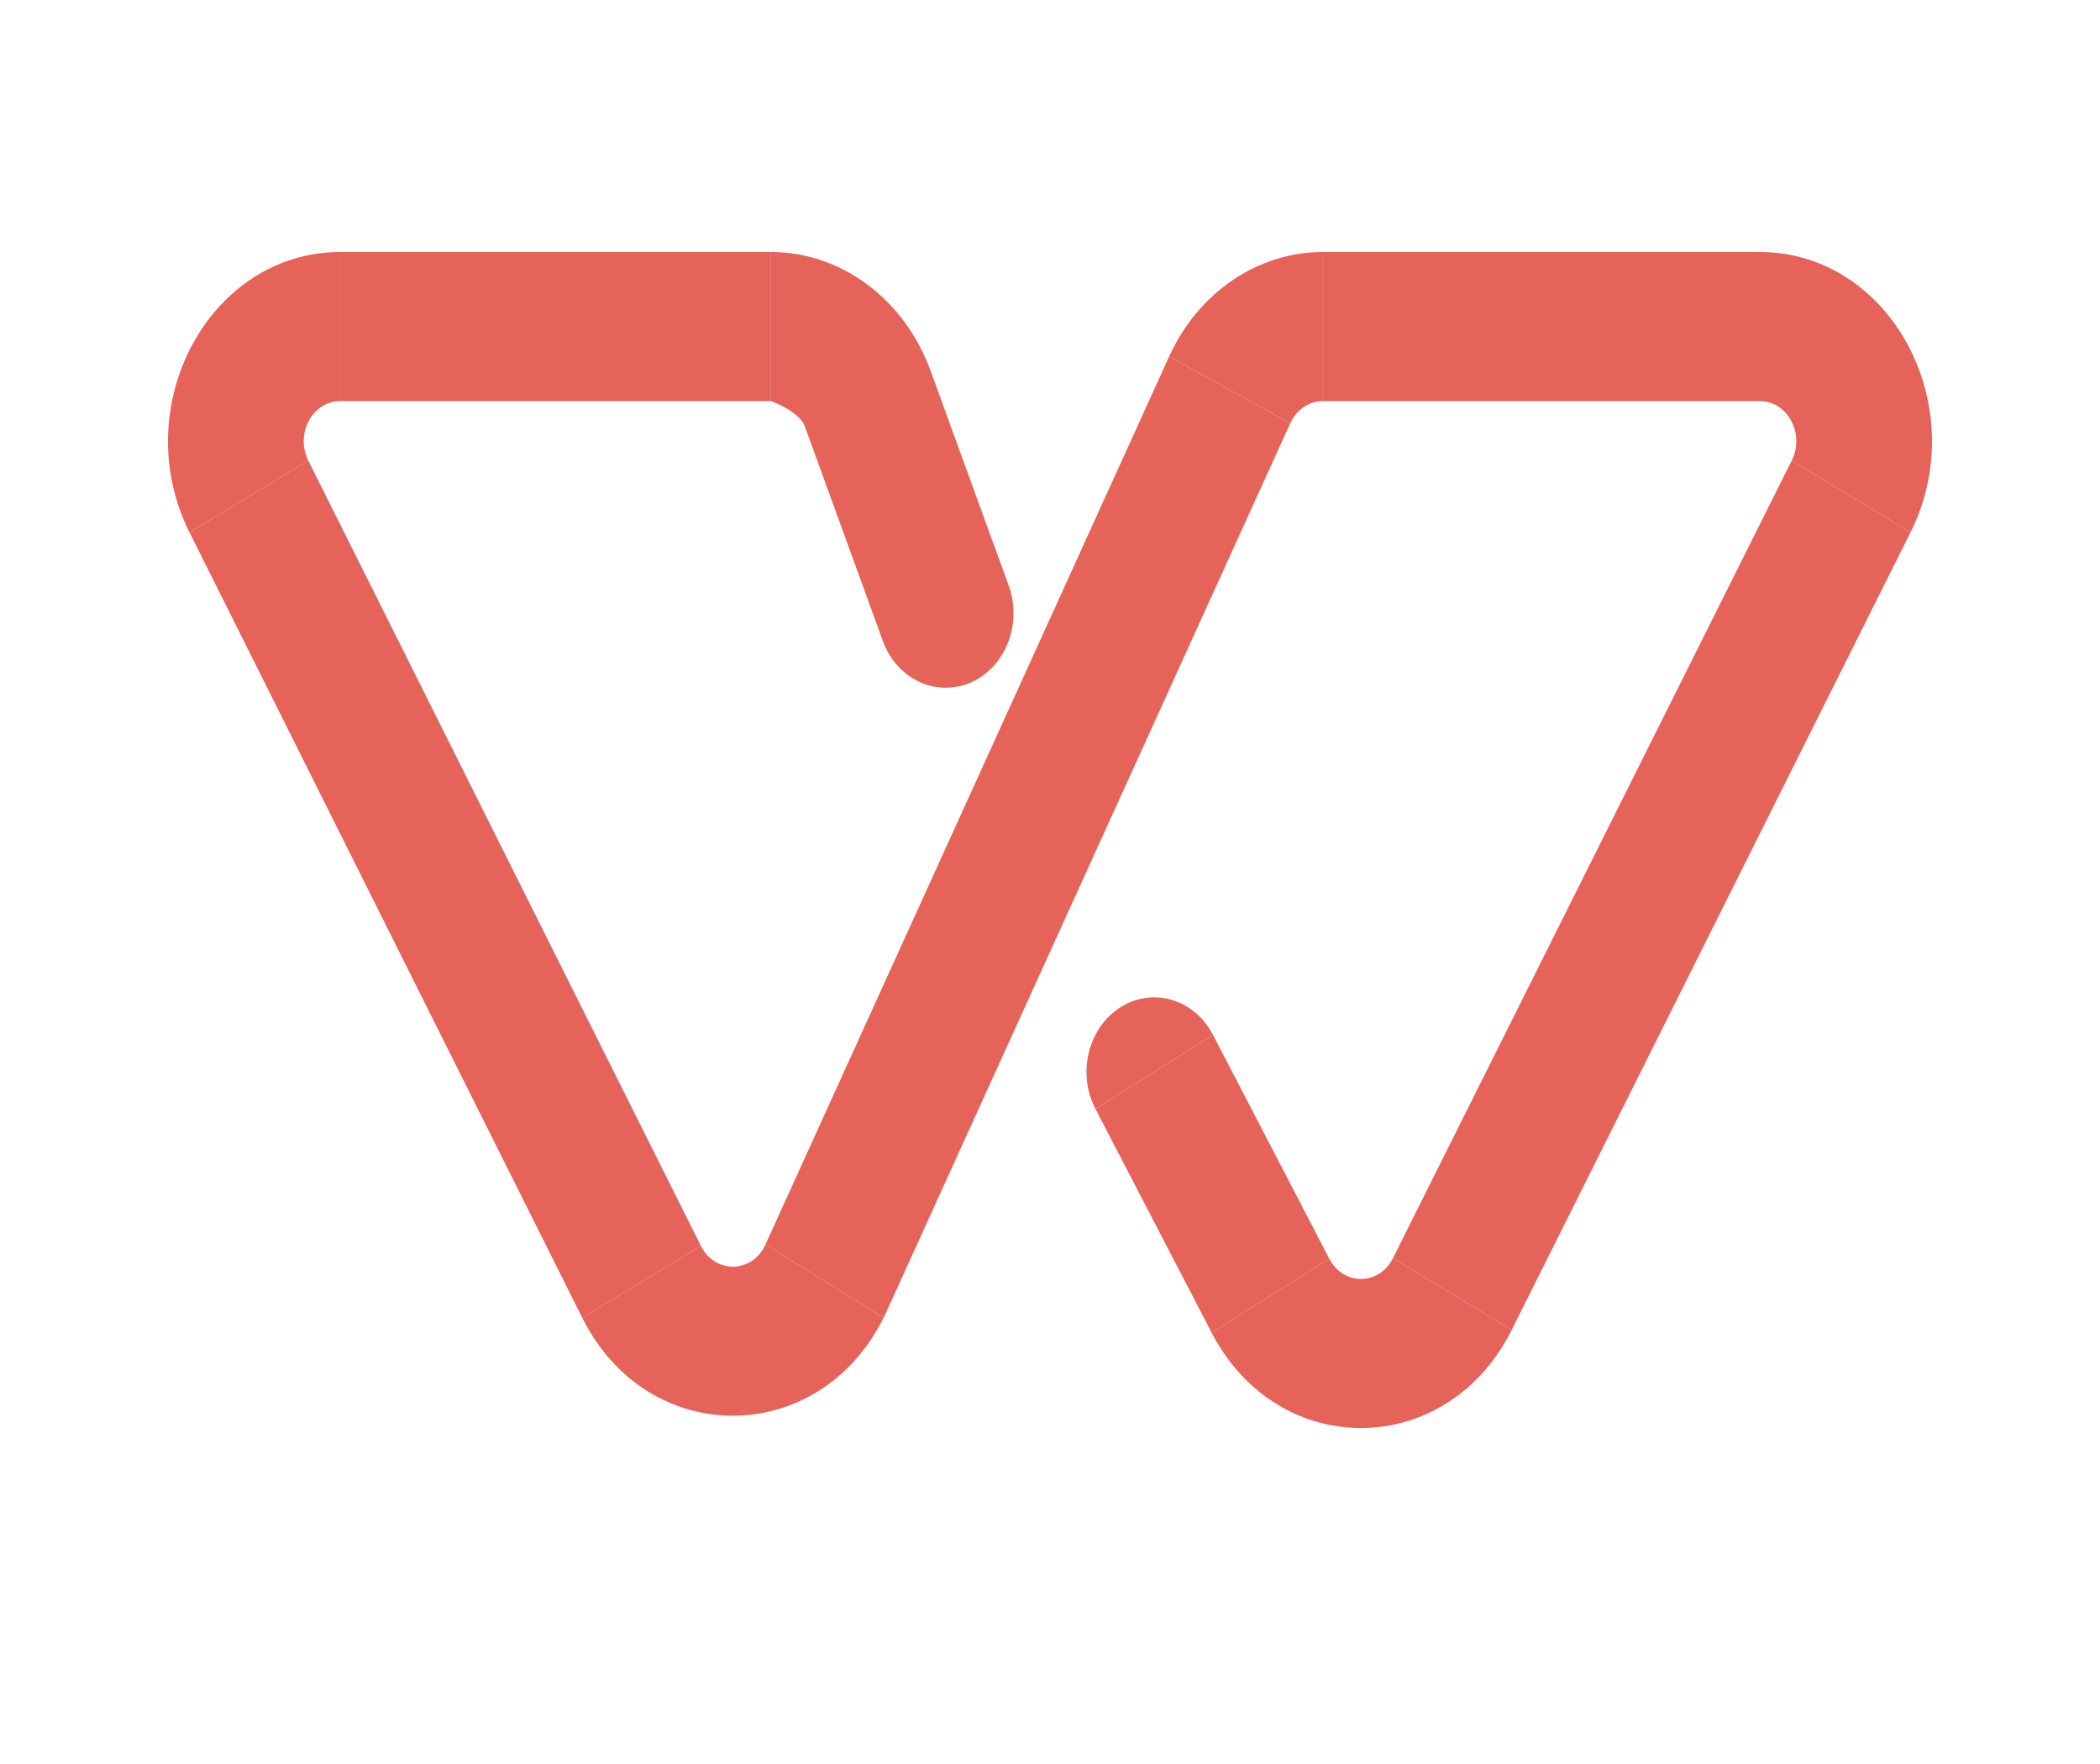
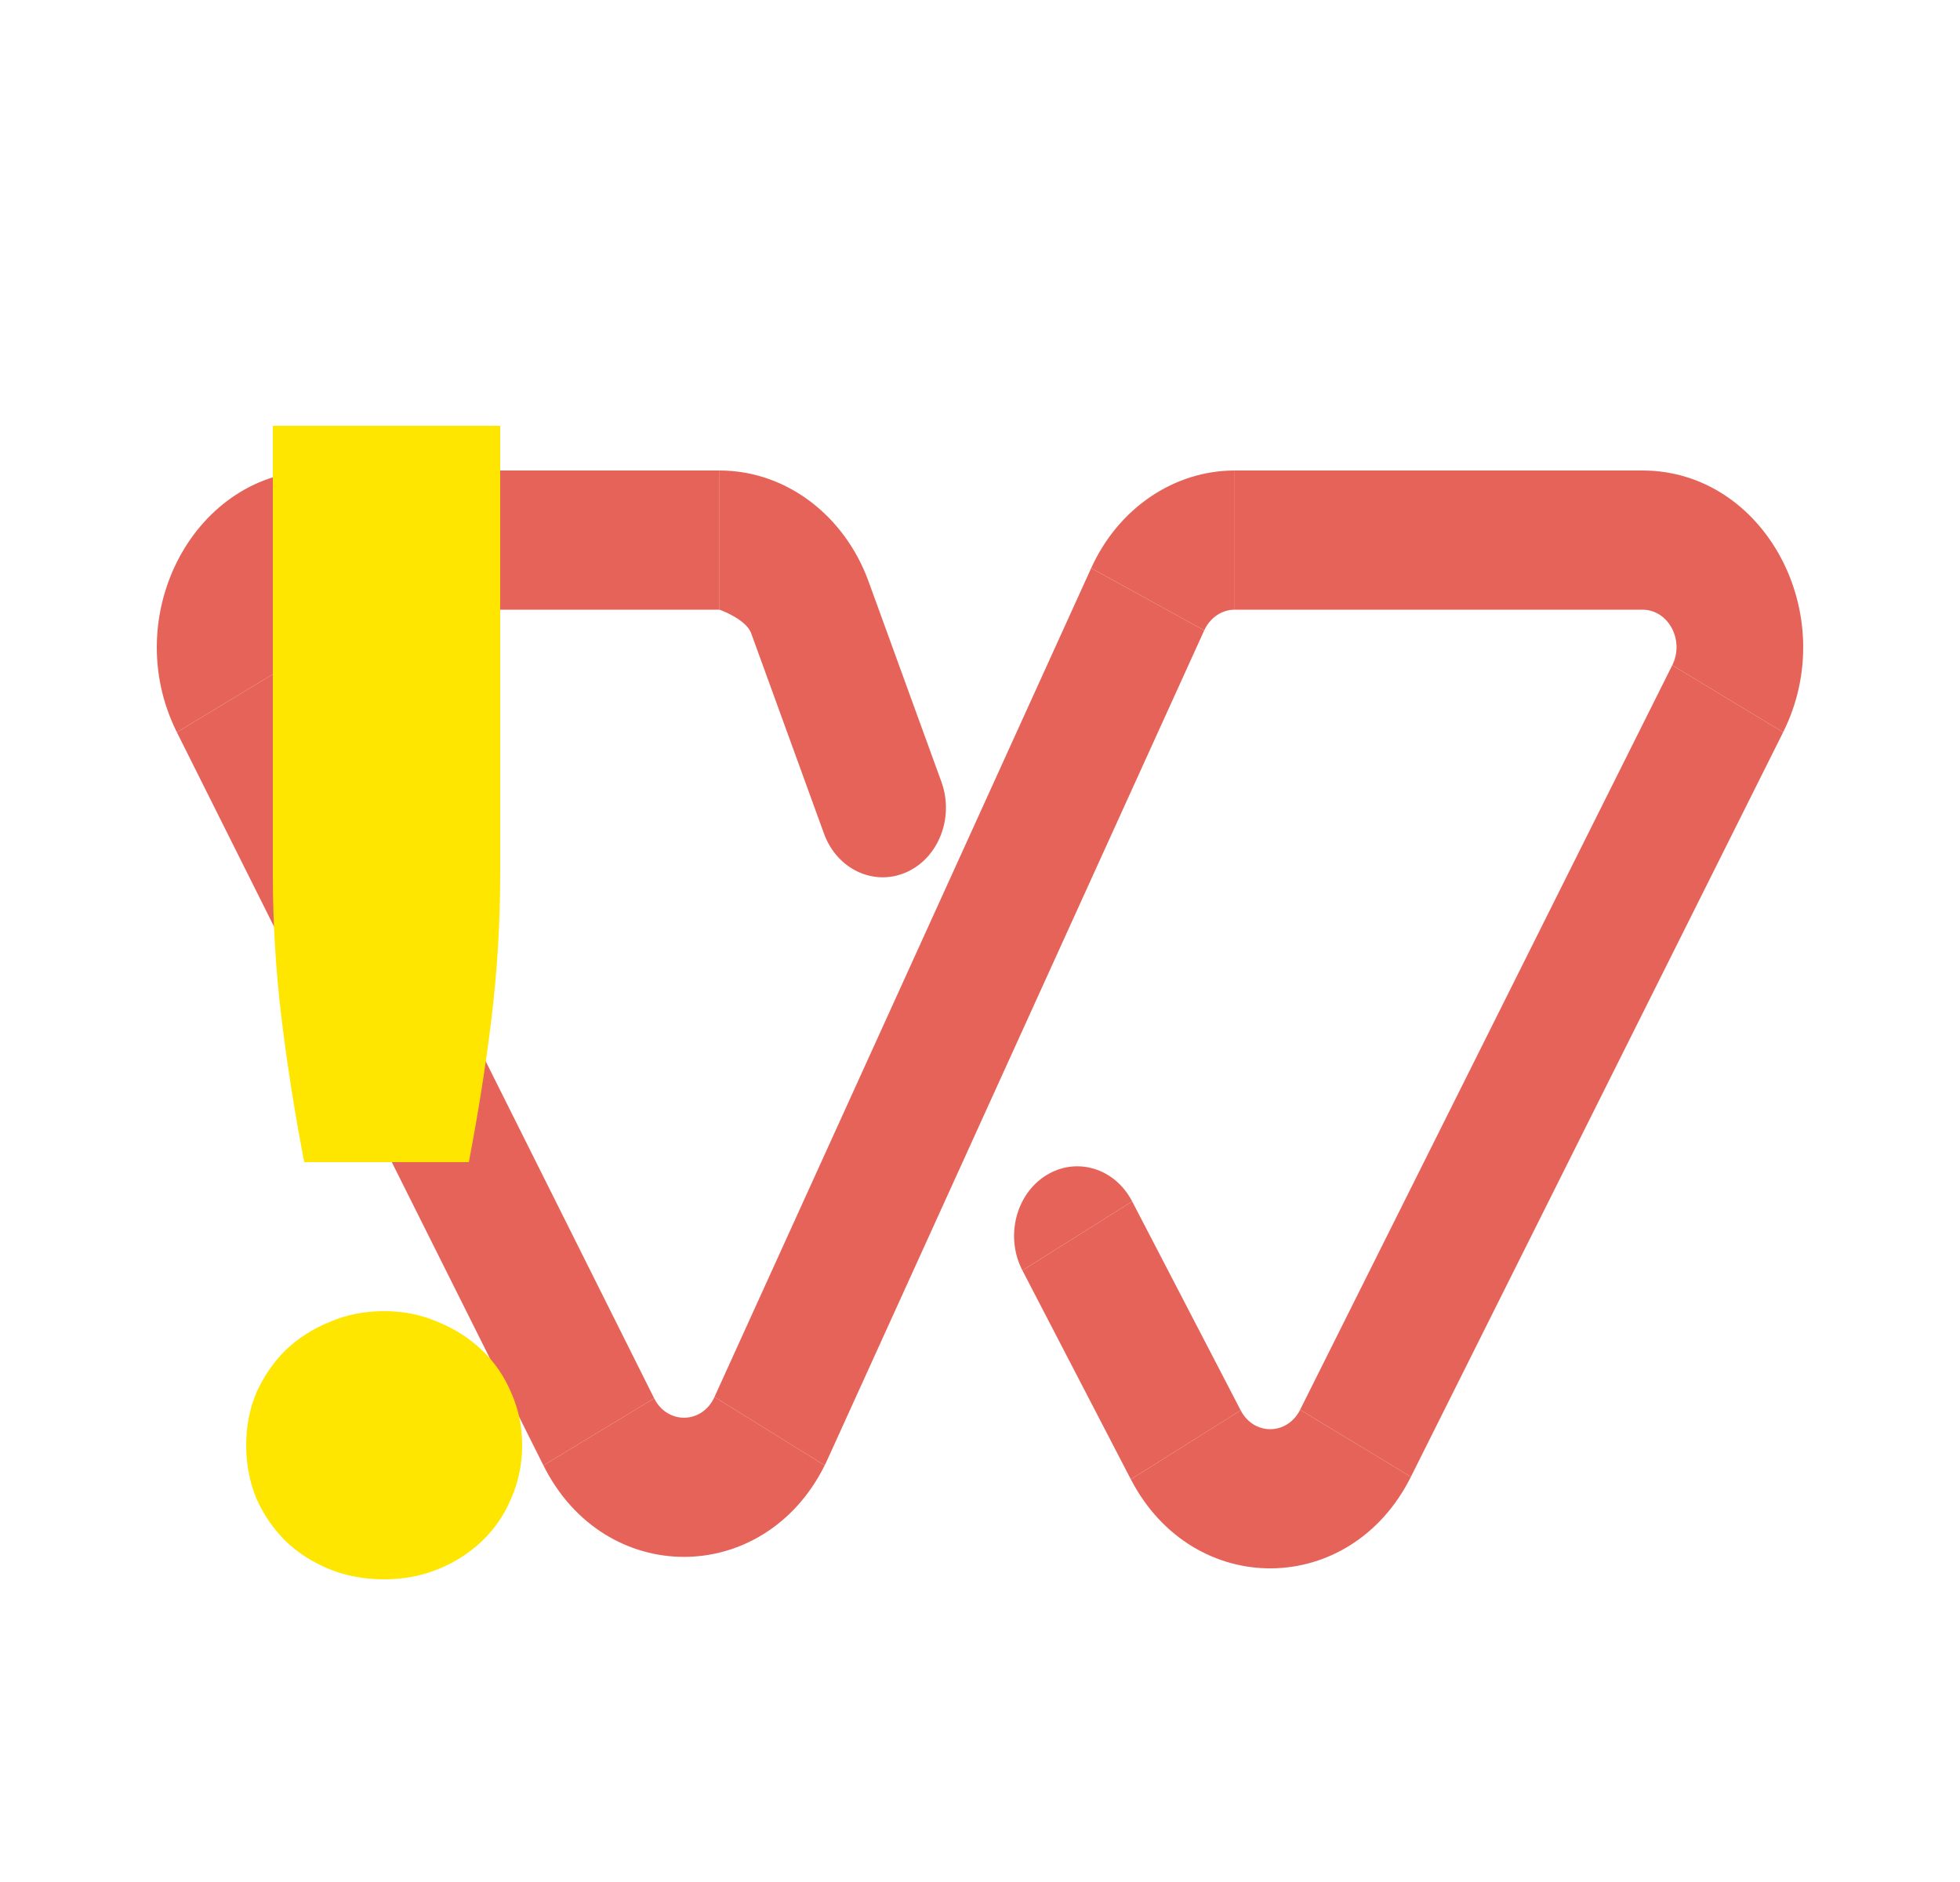
- <svg xmlns="http://www.w3.org/2000/svg" width="25" height="21" viewBox="0 0 25 21" fill="none">
-   <path d="M14.424 15.865C15.218 17.393 17.226 17.375 17.996 15.833L16.583 14.978C16.419 15.305 15.993 15.309 15.825 14.985L14.424 15.865Z" fill="#E6635A" />
-   <path d="M13.041 13.201L14.424 15.865L15.825 14.985L14.441 12.321L13.041 13.201Z" fill="#E6635A" />
-   <path d="M13.341 11.99C12.954 12.233 12.82 12.776 13.041 13.201L14.441 12.321C14.22 11.895 13.728 11.747 13.341 11.99Z" fill="#E6635A" />
-   <path d="M11.079 4.416C10.768 3.561 10.015 3 9.178 3V4.775C9.178 4.775 9.515 4.894 9.581 5.075L10.51 7.63C10.675 8.085 11.145 8.306 11.559 8.124C11.972 7.942 12.173 7.426 12.008 6.971L11.079 4.416Z" fill="#E6635A" />
-   <path d="M9.178 3H4.051V4.775H9.178V3Z" fill="#E6635A" />
-   <path d="M4.051 3C2.493 3 1.506 4.837 2.256 6.338L3.67 5.483C3.511 5.164 3.72 4.775 4.051 4.775V3Z" fill="#E6635A" />
-   <path d="M8.344 14.832L3.67 5.483L2.256 6.338L6.931 15.687L8.344 14.832Z" fill="#E6635A" />
-   <path d="M9.113 14.815C8.957 15.16 8.513 15.169 8.344 14.832L6.931 15.687C7.713 17.252 9.75 17.234 10.519 15.687L9.113 14.815Z" fill="#E6635A" />
-   <path d="M13.918 4.245L9.113 14.815L10.519 15.687C10.532 15.661 10.544 15.635 10.556 15.609L15.36 5.039L13.918 4.245Z" fill="#E6635A" />
-   <path d="M15.749 3C14.973 3 14.264 3.482 13.918 4.245L15.36 5.039C15.434 4.877 15.584 4.775 15.749 4.775V3Z" fill="#E6635A" />
-   <path d="M20.95 3H15.749V4.775H20.95V3Z" fill="#E6635A" />
-   <path d="M22.744 6.338C23.494 4.837 22.507 3 20.95 3V4.775C21.28 4.775 21.489 5.164 21.33 5.483L22.744 6.338Z" fill="#E6635A" />
-   <path d="M17.996 15.833L22.744 6.338L21.33 5.483L16.583 14.978L17.996 15.833Z" fill="#E6635A" />
+ <svg xmlns="http://www.w3.org/2000/svg" width="25" height="24" viewBox="0 0 25 24" fill="none">
+   <path d="M14.424 18.865C15.218 20.393 17.226 20.375 17.996 18.833L16.583 17.978C16.419 18.305 15.993 18.309 15.825 17.985L14.424 18.865Z" fill="#E6635A" />
+   <path d="M13.041 16.201L14.424 18.865L15.825 17.985L14.441 15.321L13.041 16.201Z" fill="#E6635A" />
+   <path d="M13.341 14.99C12.954 15.233 12.82 15.776 13.041 16.201L14.441 15.321C14.22 14.895 13.728 14.747 13.341 14.99Z" fill="#E6635A" />
+   <path d="M11.079 7.416C10.768 6.561 10.015 6 9.178 6V7.775C9.178 7.775 9.515 7.894 9.581 8.075L10.51 10.63C10.675 11.085 11.145 11.306 11.559 11.124C11.972 10.942 12.173 10.426 12.008 9.971L11.079 7.416Z" fill="#E6635A" />
+   <path d="M9.178 6H4.051V7.775H9.178V6Z" fill="#E6635A" />
+   <path d="M4.051 6C2.493 6 1.506 7.837 2.256 9.338L3.67 8.483C3.511 8.164 3.72 7.775 4.051 7.775V6Z" fill="#E6635A" />
+   <path d="M8.344 17.832L3.67 8.483L2.256 9.338L6.931 18.687L8.344 17.832Z" fill="#E6635A" />
+   <path d="M9.113 17.815C8.957 18.16 8.513 18.169 8.344 17.832L6.931 18.687C7.713 20.252 9.75 20.234 10.519 18.687L9.113 17.815Z" fill="#E6635A" />
+   <path d="M13.918 7.245L9.113 17.815L10.519 18.687C10.532 18.661 10.544 18.635 10.556 18.609L15.36 8.039L13.918 7.245Z" fill="#E6635A" />
+   <path d="M15.749 6C14.973 6 14.264 6.482 13.918 7.245L15.36 8.039C15.434 7.877 15.584 7.775 15.749 7.775V6Z" fill="#E6635A" />
+   <path d="M20.95 6H15.749V7.775H20.95V6Z" fill="#E6635A" />
+   <path d="M22.744 9.338C23.494 7.837 22.507 6 20.95 6V7.775C21.28 7.775 21.489 8.164 21.33 8.483L22.744 9.338Z" fill="#E6635A" />
+   <path d="M17.996 18.833L22.744 9.338L21.33 8.483L16.583 17.978L17.996 18.833Z" fill="#E6635A" />
+   <path d="M6.38 5.43V11.15C6.38 11.763 6.343 12.373 6.27 12.98C6.197 13.58 6.1 14.193 5.98 14.82H3.88C3.76 14.193 3.663 13.58 3.59 12.98C3.517 12.373 3.48 11.763 3.48 11.15V5.43H6.38ZM3.14 18.43C3.14 18.19 3.183 17.967 3.27 17.76C3.363 17.553 3.487 17.373 3.64 17.22C3.8 17.067 3.987 16.947 4.2 16.86C4.413 16.767 4.647 16.72 4.9 16.72C5.147 16.72 5.377 16.767 5.59 16.86C5.803 16.947 5.99 17.067 6.15 17.22C6.31 17.373 6.433 17.553 6.52 17.76C6.613 17.967 6.66 18.19 6.66 18.43C6.66 18.67 6.613 18.897 6.52 19.11C6.433 19.317 6.31 19.497 6.15 19.65C5.99 19.803 5.803 19.923 5.59 20.01C5.377 20.097 5.147 20.14 4.9 20.14C4.647 20.14 4.413 20.097 4.2 20.01C3.987 19.923 3.8 19.803 3.64 19.65C3.487 19.497 3.363 19.317 3.27 19.11C3.183 18.897 3.14 18.67 3.14 18.43Z" fill="#FFE600" />
</svg>
